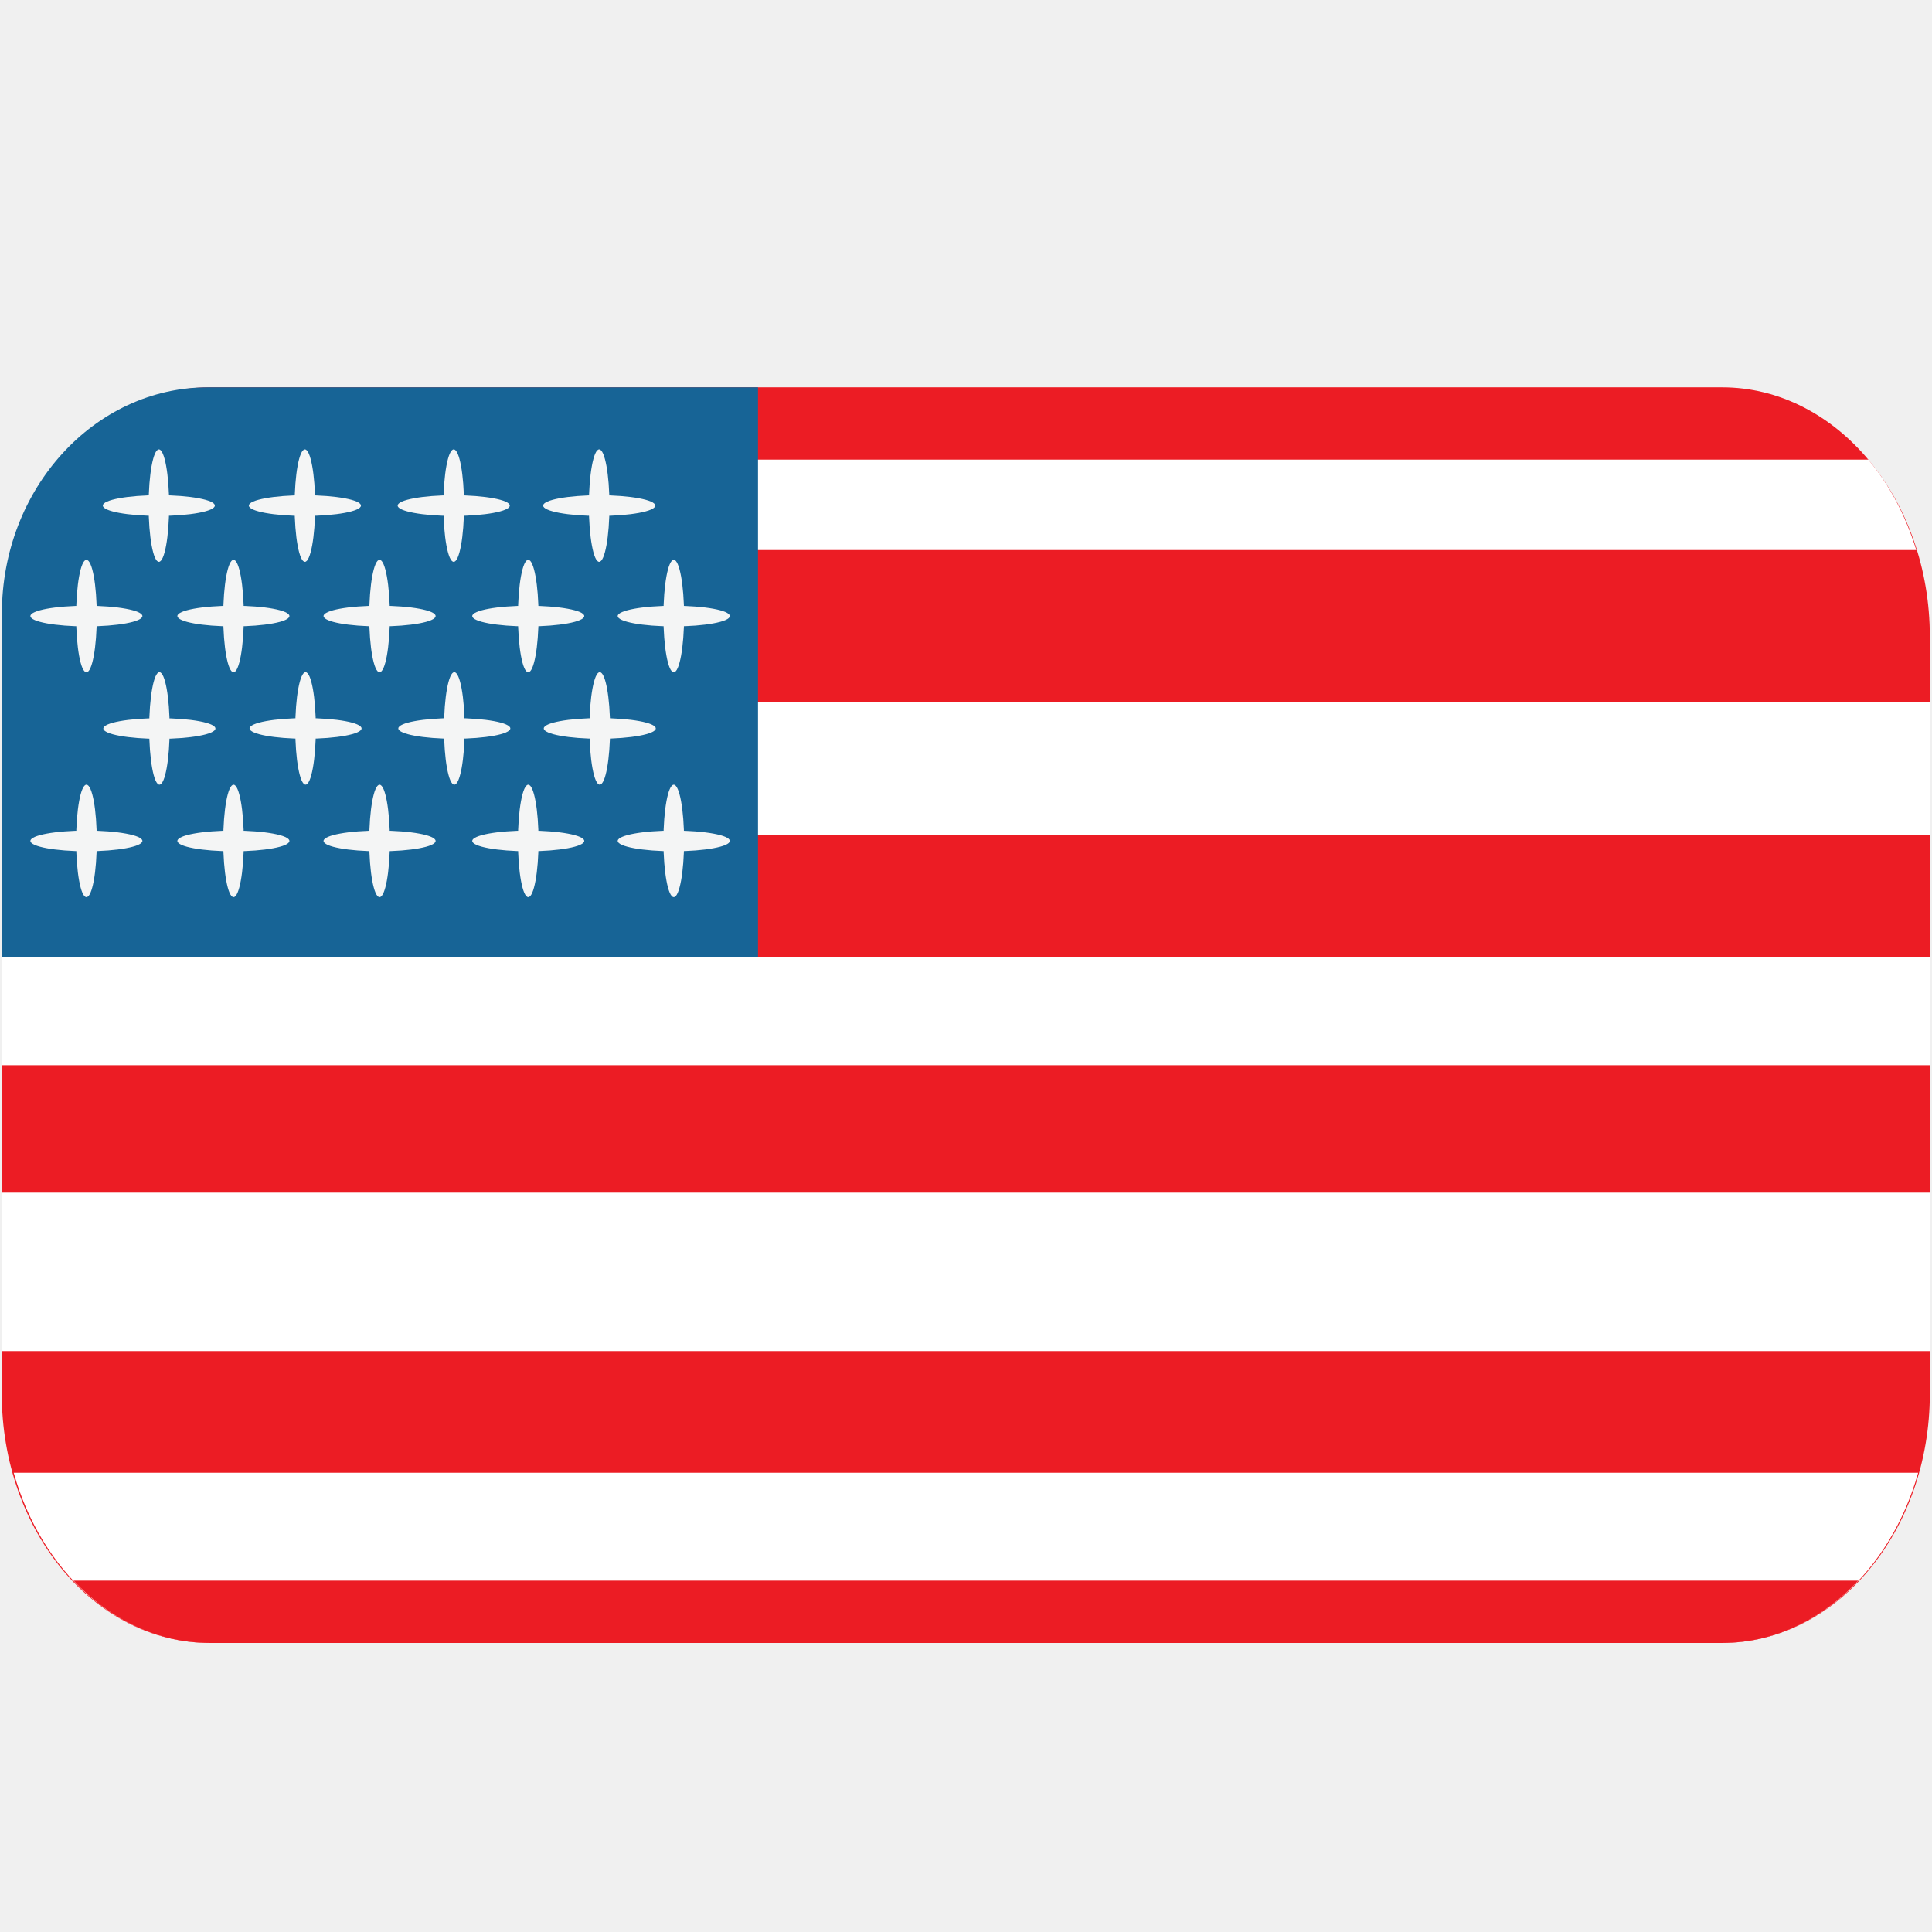
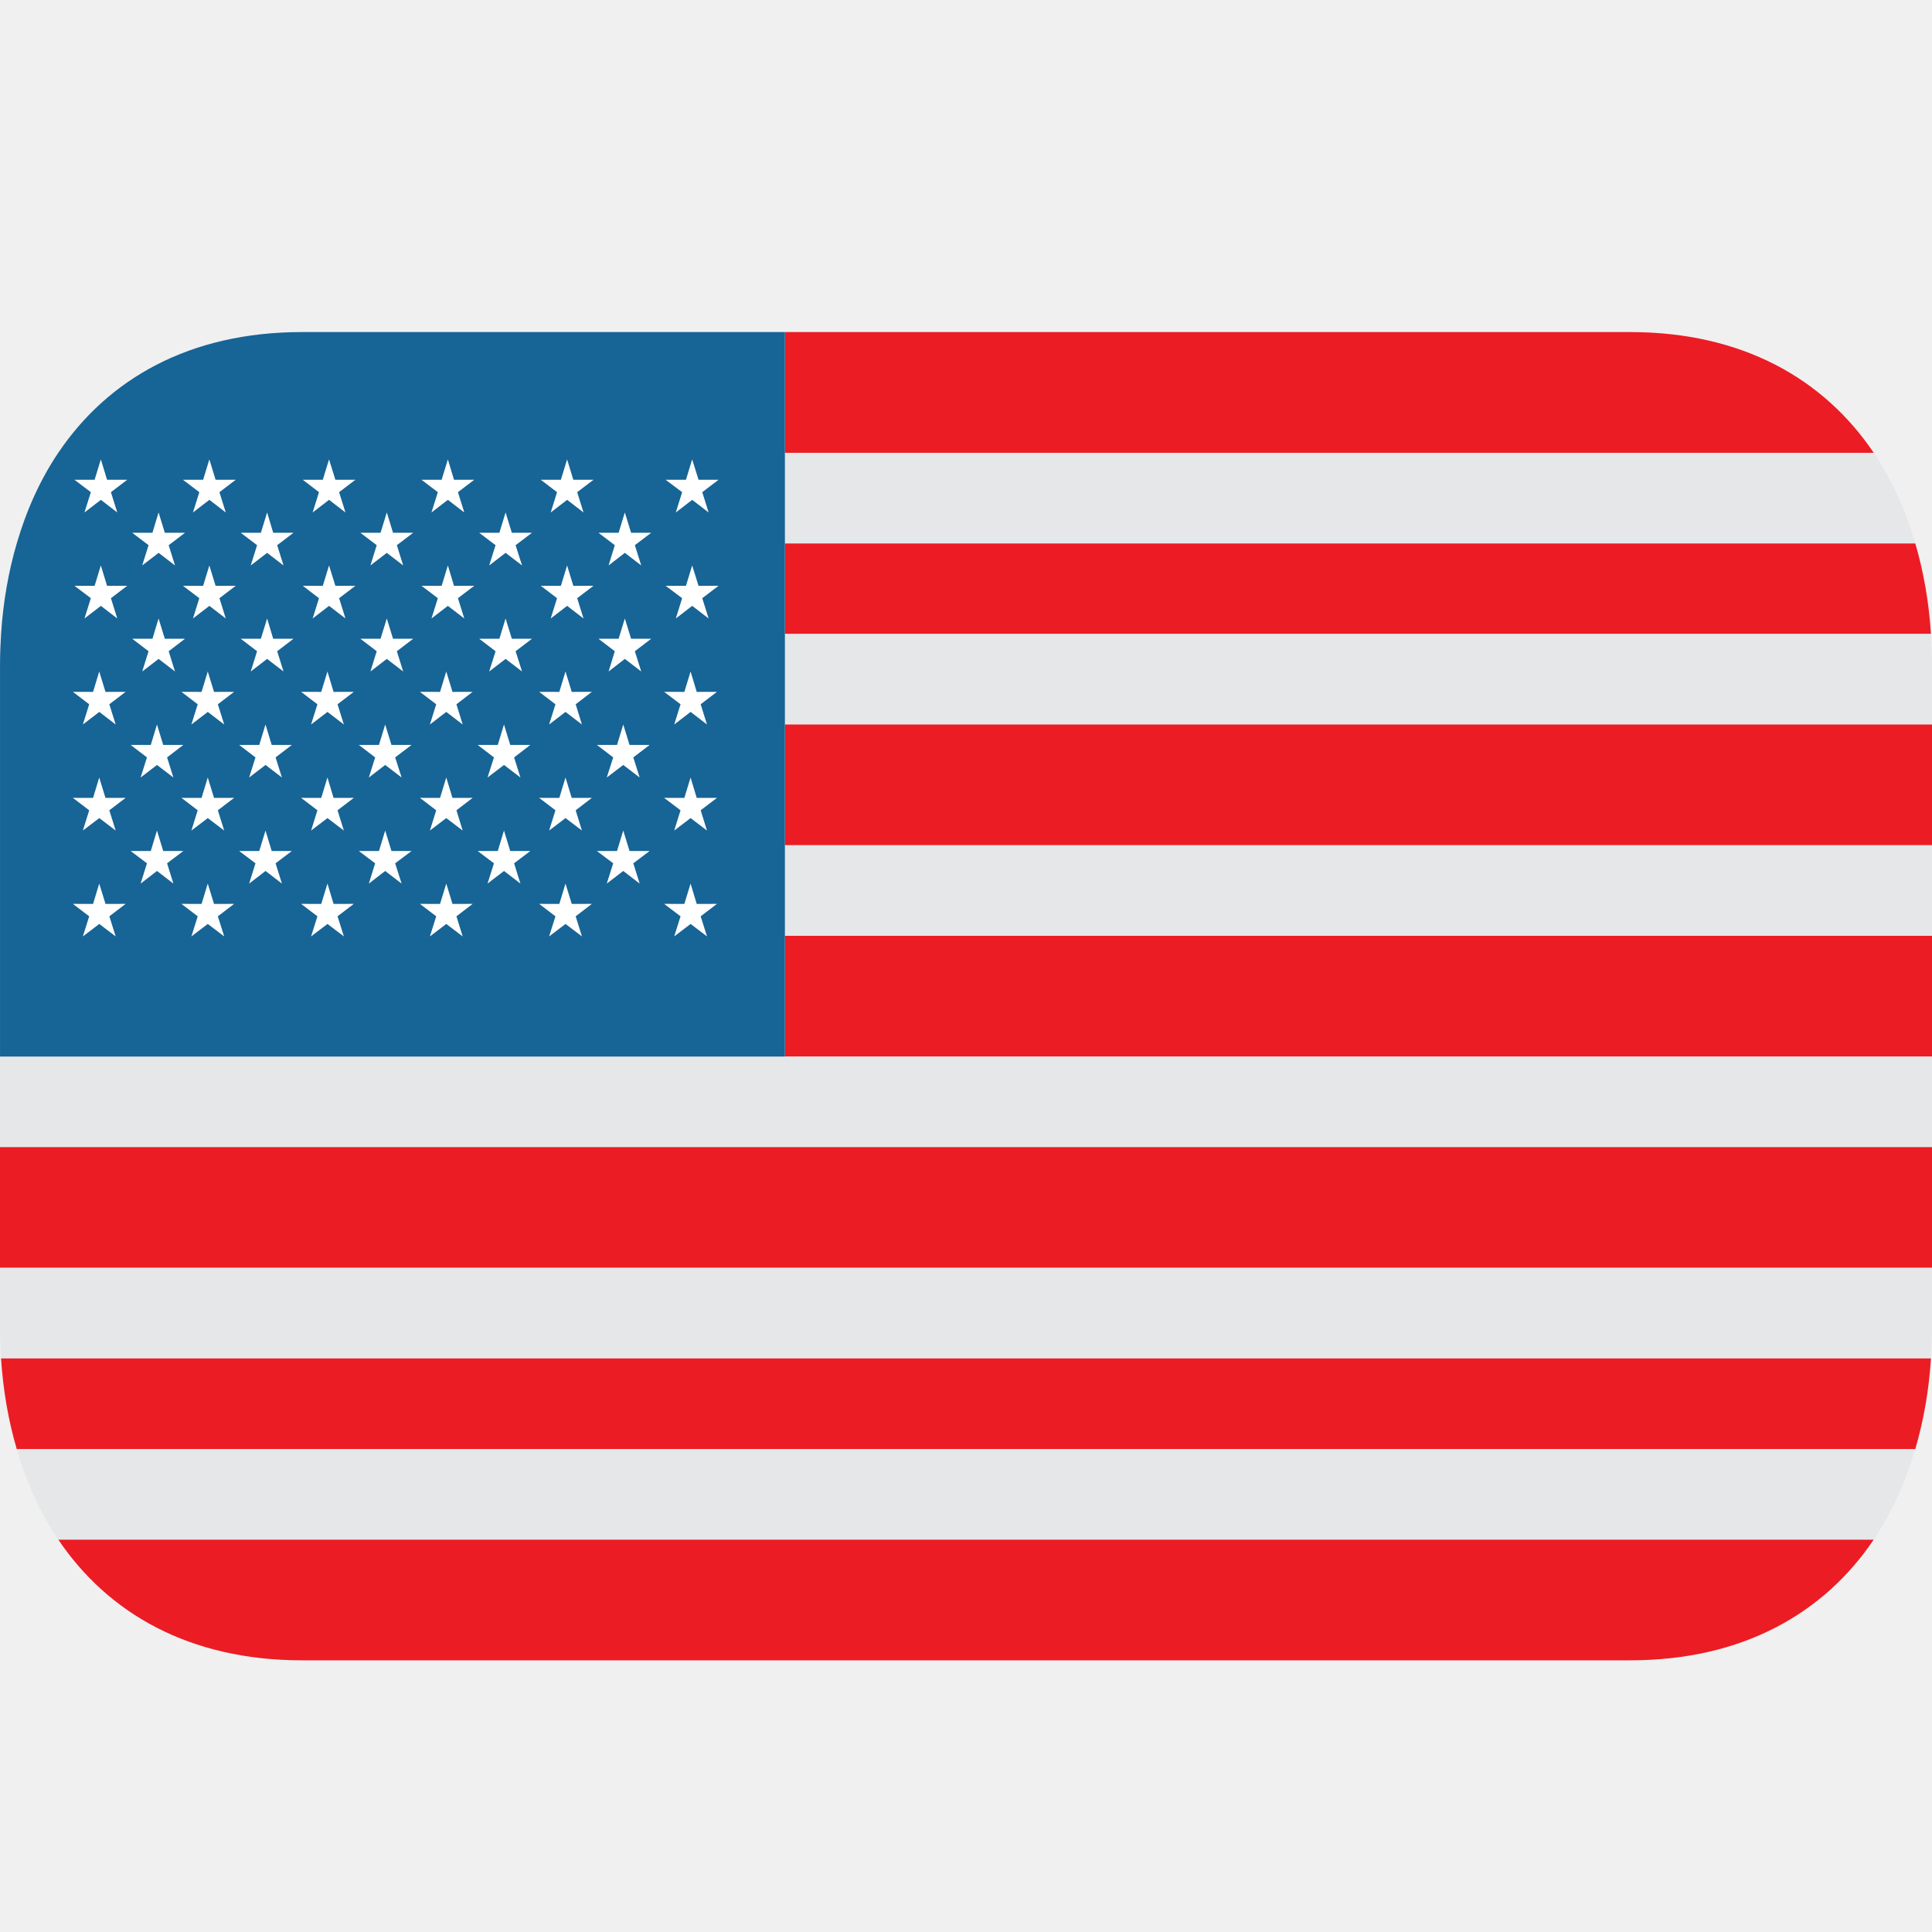
<svg xmlns="http://www.w3.org/2000/svg" viewBox="0 0 64 64" enable-background="new 0 0 64 64">
-   <path fill="#ec1c24" d="m57.05 12.831h-50.11c-3.798 0-6.882 3.699-6.882 8.258v5.604 13.868 5.602c0 4.563 3.08 8.26 6.887 8.26h50.1c3.803 0 6.883-3.699 6.883-8.26v-5.602-13.866-5.604c0-4.561-3.082-8.26-6.883-8.26" />
-   <path fill="#fff" d="m.454 48.786c.916 3.269 3.46 5.635 6.495 5.635h50.1c3.03 0 5.574-2.37 6.493-5.635h-63.09" />
-   <path fill="#ec1c24" d="m2.435 52.36c1.201 1.281 2.775 2.065 4.515 2.065h50.1c1.737 0 3.309-.784 4.51-2.065h-59.13" />
-   <g fill="#fff">
-     <path d="m63.48 18.221c-.351-1.132-.883-2.159-1.588-2.996h-59.782c-.705.837-1.236 1.864-1.589 2.996h62.959" />
-     <path d="m.065 23.257h63.869v4.411h-63.869z" />
-     <path d="m.065 31.709h63.869v3.578h-63.869z" />
-     <path d="m.065 39.508h63.869v5.248h-63.869z" />
-   </g>
-   <path fill="#176496" d="m25.11 31.709v-18.878h-18.222c-3.766 0-6.826 3.359-6.826 7.495v5.086 6.294l25.05.003 0 0" />
-   <g fill="#f4f5f5">
-     <ellipse cx="5.263" cy="16.749" rx=".34" ry="1.862" />
-     <path d="m5.265 17.09c1.024 0 1.852-.153 1.852-.343 0-.189-.827-.343-1.852-.343-1.029 0-1.859.154-1.859.343 0 .19.829.343 1.859.343" />
-     <path d="m2.522 20.407c0 1.03.15 1.863.341 1.863.192 0 .343-.833.343-1.863 0-1.029-.15-1.862-.343-1.862-.19 0-.341.832-.341 1.862" />
-     <ellipse cx="2.862" cy="20.408" rx="1.855" ry=".342" />
-     <ellipse cx="10.1" cy="16.749" rx=".341" ry="1.862" />
-     <ellipse cx="10.1" cy="16.748" rx="1.857" ry=".343" />
-     <ellipse cx="15.03" cy="16.749" rx=".342" ry="1.862" />
-     <ellipse cx="15.03" cy="16.748" rx="1.857" ry=".343" />
-     <ellipse cx="19.848" cy="16.749" rx=".341" ry="1.862" />
-     <ellipse cx="19.849" cy="16.748" rx="1.857" ry=".343" />
-     <ellipse cx="5.281" cy="24.13" rx=".339" ry="1.863" />
-     <path d="m5.283 24.475c1.024 0 1.853-.151 1.853-.342 0-.191-.828-.342-1.853-.342-1.028 0-1.86.151-1.86.342 0 .19.832.342 1.86.342" />
-     <ellipse cx="10.122" cy="24.13" rx=".341" ry="1.863" />
-     <ellipse cx="10.122" cy="24.13" rx="1.855" ry=".342" />
-     <ellipse cx="15.05" cy="24.13" rx=".342" ry="1.863" />
-     <ellipse cx="15.05" cy="24.13" rx="1.855" ry=".342" />
-     <ellipse cx="19.868" cy="24.13" rx=".342" ry="1.863" />
-     <ellipse cx="19.868" cy="24.13" rx="1.855" ry=".342" />
-     <ellipse cx="7.736" cy="20.407" rx=".341" ry="1.863" />
-     <path d="m7.735 20.75c1.024 0 1.852-.151 1.852-.343 0-.19-.827-.342-1.852-.342-1.027 0-1.859.152-1.859.342 0 .192.832.343 1.859.343" />
-     <ellipse cx="12.573" cy="20.407" rx=".342" ry="1.863" />
-     <path d="m12.573 20.75c1.029 0 1.857-.151 1.857-.343 0-.19-.828-.342-1.857-.342-1.023 0-1.855.152-1.855.342 0 .192.832.343 1.855.343" />
-     <ellipse cx="17.499" cy="20.407" rx=".341" ry="1.863" />
-     <ellipse cx="17.499" cy="20.408" rx="1.855" ry=".342" />
-     <ellipse cx="22.319" cy="20.407" rx=".342" ry="1.863" />
-     <ellipse cx="22.319" cy="20.408" rx="1.857" ry=".342" />
-     <path d="m2.522 27.857c0 1.029.15 1.862.341 1.862.192 0 .343-.833.343-1.862 0-1.03-.15-1.863-.343-1.863-.19 0-.341.834-.341 1.863" />
-     <ellipse cx="2.862" cy="27.857" rx="1.855" ry=".342" />
-     <ellipse cx="7.736" cy="27.857" rx=".341" ry="1.862" />
-     <path d="m7.735 28.2c1.024 0 1.852-.151 1.852-.342s-.827-.343-1.852-.343c-1.027 0-1.859.152-1.859.343s.832.342 1.859.342" />
-     <ellipse cx="12.573" cy="27.857" rx=".342" ry="1.862" />
-     <path d="m12.573 28.2c1.029 0 1.857-.151 1.857-.342s-.828-.343-1.857-.343c-1.023 0-1.855.152-1.855.343s.832.342 1.855.342" />
-     <ellipse cx="17.499" cy="27.857" rx=".341" ry="1.862" />
-     <ellipse cx="17.499" cy="27.857" rx="1.855" ry=".342" />
-     <ellipse cx="22.319" cy="27.857" rx=".342" ry="1.862" />
-     <ellipse cx="22.319" cy="27.857" rx="1.857" ry=".342" />
-   </g>
+   <switch>
+     <g>
+       <path fill="#ec1c24" d="m26 21h37.965c-.066-1.051-.242-2.056-.519-3h-37.446v3" />
+       <path fill="#e6e7e8" d="m26 18h37.446c-.32-1.095-.774-2.108-1.375-3h-36.07v3" />
+       <path fill="#ec1c24" d="m62.07 15c-1.647-2.443-4.345-4-8.07-4h-28v4h36.07" />
+       <path fill="#e6e7e8" d="m63.965 21h-37.965v3h38v-2c0-.338-.015-.67-.035-1" />
+       <path fill="#ec1c24" d="m26 24h38v4h-38z" />
+       <path fill="#e6e7e8" d="m26 28h38v3h-38z" />
+       <path fill="#ec1c24" d="m26 31h38v4h-38z" />
+       <path fill="#e6e7e8" d="m0 35v3h64v-3h-38z" />
+       <path fill="#ec1c24" d="m0 38h64v4h-64z" />
+       <path fill="#e6e7e8" d="m0 44c0 .338.015.67.035 1h63.93c.02-.33.035-.662.035-1v-2h-64v2" />
+       <path fill="#ec1c24" d="m10 55h44c3.727 0 6.424-1.557 8.07-4h-60.14c1.647 2.443 4.344 4 8.07 4" />
+       <path fill="#e6e7e8" d="m1.929 51h60.14c.601-.892 1.055-1.905 1.375-3h-62.893c.32 1.095.774 2.108 1.375 3" />
+       <path fill="#ec1c24" d="m.554 48h62.893c.276-.944.452-1.949.519-3h-63.931c.067 1.051.242 2.056.519 3" />
+       <path fill="#176496" d="m10 11c-3.727 0-6.424 1.557-8.07 4-.601.892-1.055 1.905-1.375 3-.276.944-.452 1.949-.519 3-.02.33-.035.662-.035 1v2 4 3 4h26v-4-3-4-3-3-3-4h-16" />
+       <path fill="#fff" d="m4.215 15.893h-.668l-.207-.675-.206.675h-.667l.543.411-.212.672.544-.418.543.418-.211-.672z" />
+       <path fill="#fff" d="m7.809 15.893h-.667l-.207-.675-.206.675h-.669l.543.411-.211.672.544-.418.543.418-.21-.672z" />
+       <path fill="#fff" d="m11.773 15.893h-.663l-.21-.675-.207.675h-.663l.537.411-.21.672.543-.418.544.418-.211-.672z" />
+       <path fill="#fff" d="m15.71 15.893h-.67l-.204-.675-.206.675h-.668l.542.411-.211.672.543-.418.544.418-.21-.672z" />
+       <path fill="#fff" d="m19.661 15.893h-.669l-.206-.675-.206.675h-.667l.54.411-.21.672.544-.418.543.418-.21-.672z" />
+       <path fill="#fff" d="m6.128 17.649h-.668l-.207-.674-.203.674h-.67l.541.411-.21.671.543-.417.543.417-.209-.671z" />
+       <path fill="#fff" d="m9.722 17.649h-.672l-.201-.674-.207.674h-.667l.541.411-.21.671.543-.417.543.417-.21-.671z" />
+       <path fill="#fff" d="m13.687 17.649h-.667l-.207-.674-.207.674h-.668l.541.411-.208.671.542-.417.543.417-.21-.671z" />
+       <path fill="#fff" d="m17.622 17.649h-.667l-.207-.674-.205.674h-.668l.541.411-.211.671.544-.417.544.417-.213-.671z" />
+       <path fill="#fff" d="m21.572 17.649h-.666l-.208-.674-.205.674h-.668l.541.411-.206.671.539-.417.543.417-.212-.671z" />
+       <path fill="#fff" d="m23.803 15.893h-.663l-.211-.675-.206.675h-.673l.547.411-.21.672.543-.418.544.418-.211-.672z" />
+       <path fill="#fff" d="m4.162 29.942l-.667.002-.208-.674-.204.674-.669-.002.541.412-.21.666.544-.413.543.413-.21-.666z" />
+       <path fill="#fff" d="m7.756 29.942l-.666.002-.208-.674-.205.674-.667-.002.54.412-.21.666.543-.413.544.413-.211-.666z" />
+       <path fill="#fff" d="m11.721 29.942l-.671.002-.203-.674-.206.674-.667-.002.541.412-.21.666.543-.413.544.413-.211-.666z" />
+       <path fill="#fff" d="m15.657 29.942l-.668.002-.206-.674-.206.674-.667-.002.54.412-.209.666.543-.413.543.413-.207-.666z" />
+       <path fill="#fff" d="m19.607 29.942l-.667.002-.207-.674-.205.674-.668-.002.54.412-.21.666.544-.413.544.413-.208-.666z" />
+       <path fill="#fff" d="m23.751 29.942l-.671.002-.204-.674-.206.674-.67-.002.544.412-.21.666.543-.413.544.413-.211-.666z" />
+       <path fill="#fff" d="m4.215 19.405l-.668.002-.207-.676-.206.676-.667-.002.543.411-.212.672.544-.418.543.418-.211-.672z" />
+       <path fill="#fff" d="m7.809 19.405l-.667.002-.207-.676-.206.676-.669-.002.543.411-.211.672.544-.418.543.418-.21-.672z" />
+       <path fill="#fff" d="m11.773 19.405l-.663.002-.21-.676-.207.676-.663-.002.537.411-.21.672.543-.418.544.418-.211-.672z" />
+       <path fill="#fff" d="m15.71 19.405l-.67.002-.204-.676-.206.676-.668-.002.542.411-.211.672.543-.418.544.418-.21-.672z" />
+       <path fill="#fff" d="m19.661 19.405l-.669.002-.206-.676-.206.676-.667-.002.54.411-.21.672.544-.418.543.418-.21-.672z" />
+       <path fill="#fff" d="m6.128 21.16h-.668l-.207-.672-.203.672h-.67l.541.413-.21.671.543-.417.543.417-.209-.671z" />
+       <path fill="#fff" d="m9.722 21.16h-.672l-.201-.672-.207.672h-.667l.541.413-.21.671.543-.417.543.417-.21-.671z" />
+       <path fill="#fff" d="m13.687 21.16h-.667l-.207-.672-.207.672h-.668l.541.413-.208.671.542-.417.543.417-.21-.671z" />
+       <path fill="#fff" d="m17.622 21.16h-.667l-.207-.672-.205.672h-.668l.541.413-.211.671.544-.417.544.417-.213-.671z" />
+       <path fill="#fff" d="m21.572 21.16h-.666l-.208-.672-.205.672h-.668l.541.413-.206.671.539-.417.543.417-.212-.671z" />
+       <path fill="#fff" d="m23.803 19.405l-.663.002-.211-.676-.206.676-.673-.002.547.411-.21.672.543-.418.544.418-.211-.672z" />
+       <path fill="#fff" d="m4.162 22.918l-.668.002-.207-.676-.204.676-.669-.002.541.412-.21.67.544-.417.543.417-.211-.67z" />
+       <path fill="#fff" d="m7.756 22.918l-.666.002-.208-.676-.205.676-.667-.002.539.412-.209.67.543-.417.544.417-.211-.67z" />
+       <path fill="#fff" d="m11.721 22.918l-.671.002-.203-.676-.206.676-.667-.002.541.412-.21.67.543-.417.543.417-.21-.67z" />
+       <path fill="#fff" d="m15.657 22.918l-.668.002-.206-.676-.206.676-.667-.002.54.412-.209.67.542-.417.544.417-.207-.67z" />
+       <path fill="#fff" d="m19.607 22.918l-.668.002-.206-.676-.205.676-.668-.002.54.412-.21.67.544-.417.543.417-.207-.67z" />
+       <path fill="#fff" d="m6.074 24.676h-.668l-.206-.676-.205.676h-.668l.541.414-.21.666.543-.416.543.416-.209-.666z" />
+       <path fill="#fff" d="m9.669 24.676h-.669l-.205-.676-.206.676h-.668l.542.414-.21.666.543-.416.543.416-.21-.666z" />
+       <path fill="#fff" d="m13.634 24.676h-.667l-.207-.676-.206.676h-.668l.541.414-.208.666.541-.416.544.416-.214-.666z" />
+       <path fill="#fff" d="m17.569 24.676h-.667l-.207-.676-.205.676h-.668l.541.414-.213.666.546-.416.544.416-.21-.666z" />
+       <path fill="#fff" d="m21.521 24.676h-.667l-.208-.676-.206.676h-.668l.541.414-.213.666.546-.416.544.416-.211-.666z" />
+       <path fill="#fff" d="m23.751 22.918l-.671.002-.204-.676-.206.676-.67-.002.544.412-.21.67.543-.417.543.417-.21-.67z" />
+       <path fill="#fff" d="m4.162 26.43l-.668.002-.207-.676-.204.676-.669-.002.541.412-.21.671.544-.413.543.413-.211-.671z" />
+       <path fill="#fff" d="m7.756 26.43l-.666.002-.208-.676-.205.676-.667-.002.539.412-.209.671.543-.413.544.413-.211-.671z" />
+       <path fill="#fff" d="m11.721 26.43l-.671.002-.203-.676-.206.676-.667-.002.541.412-.21.671.543-.413.543.413-.21-.671z" />
+       <path fill="#fff" d="m15.657 26.43l-.668.002-.206-.676-.206.676-.667-.002.54.412-.209.671.542-.413.544.413-.207-.671z" />
+       <path fill="#fff" d="m19.607 26.43l-.668.002-.206-.676-.205.676-.668-.002.54.412-.21.671.544-.413.543.413-.207-.671z" />
+       <path fill="#fff" d="m6.074 28.19h-.668l-.206-.677-.205.677h-.668l.541.408-.21.672.543-.418.543.418-.209-.672z" />
+       <path fill="#fff" d="m9.669 28.19h-.669l-.205-.677-.206.677h-.668l.542.408-.21.672.543-.418.543.418-.21-.672z" />
+       <path fill="#fff" d="m13.634 28.19h-.667l-.207-.677-.206.677h-.668l.541.408-.208.672.541-.418.544.418-.214-.672z" />
+       <path fill="#fff" d="m17.569 28.19h-.667l-.207-.677-.205.677h-.668l.541.408-.213.672.546-.418.544.418-.21-.672z" />
+       <path fill="#fff" d="m21.521 28.19h-.667l-.208-.677-.206.677h-.668l.541.408-.213.672.546-.418.544.418-.211-.672z" />
+       <path fill="#fff" d="m23.751 26.43l-.671.002-.204-.676-.206.676-.67-.002.544.412-.21.671.543-.413.543.413-.21-.671z" />
+     </g>
+   </switch>
</svg>
